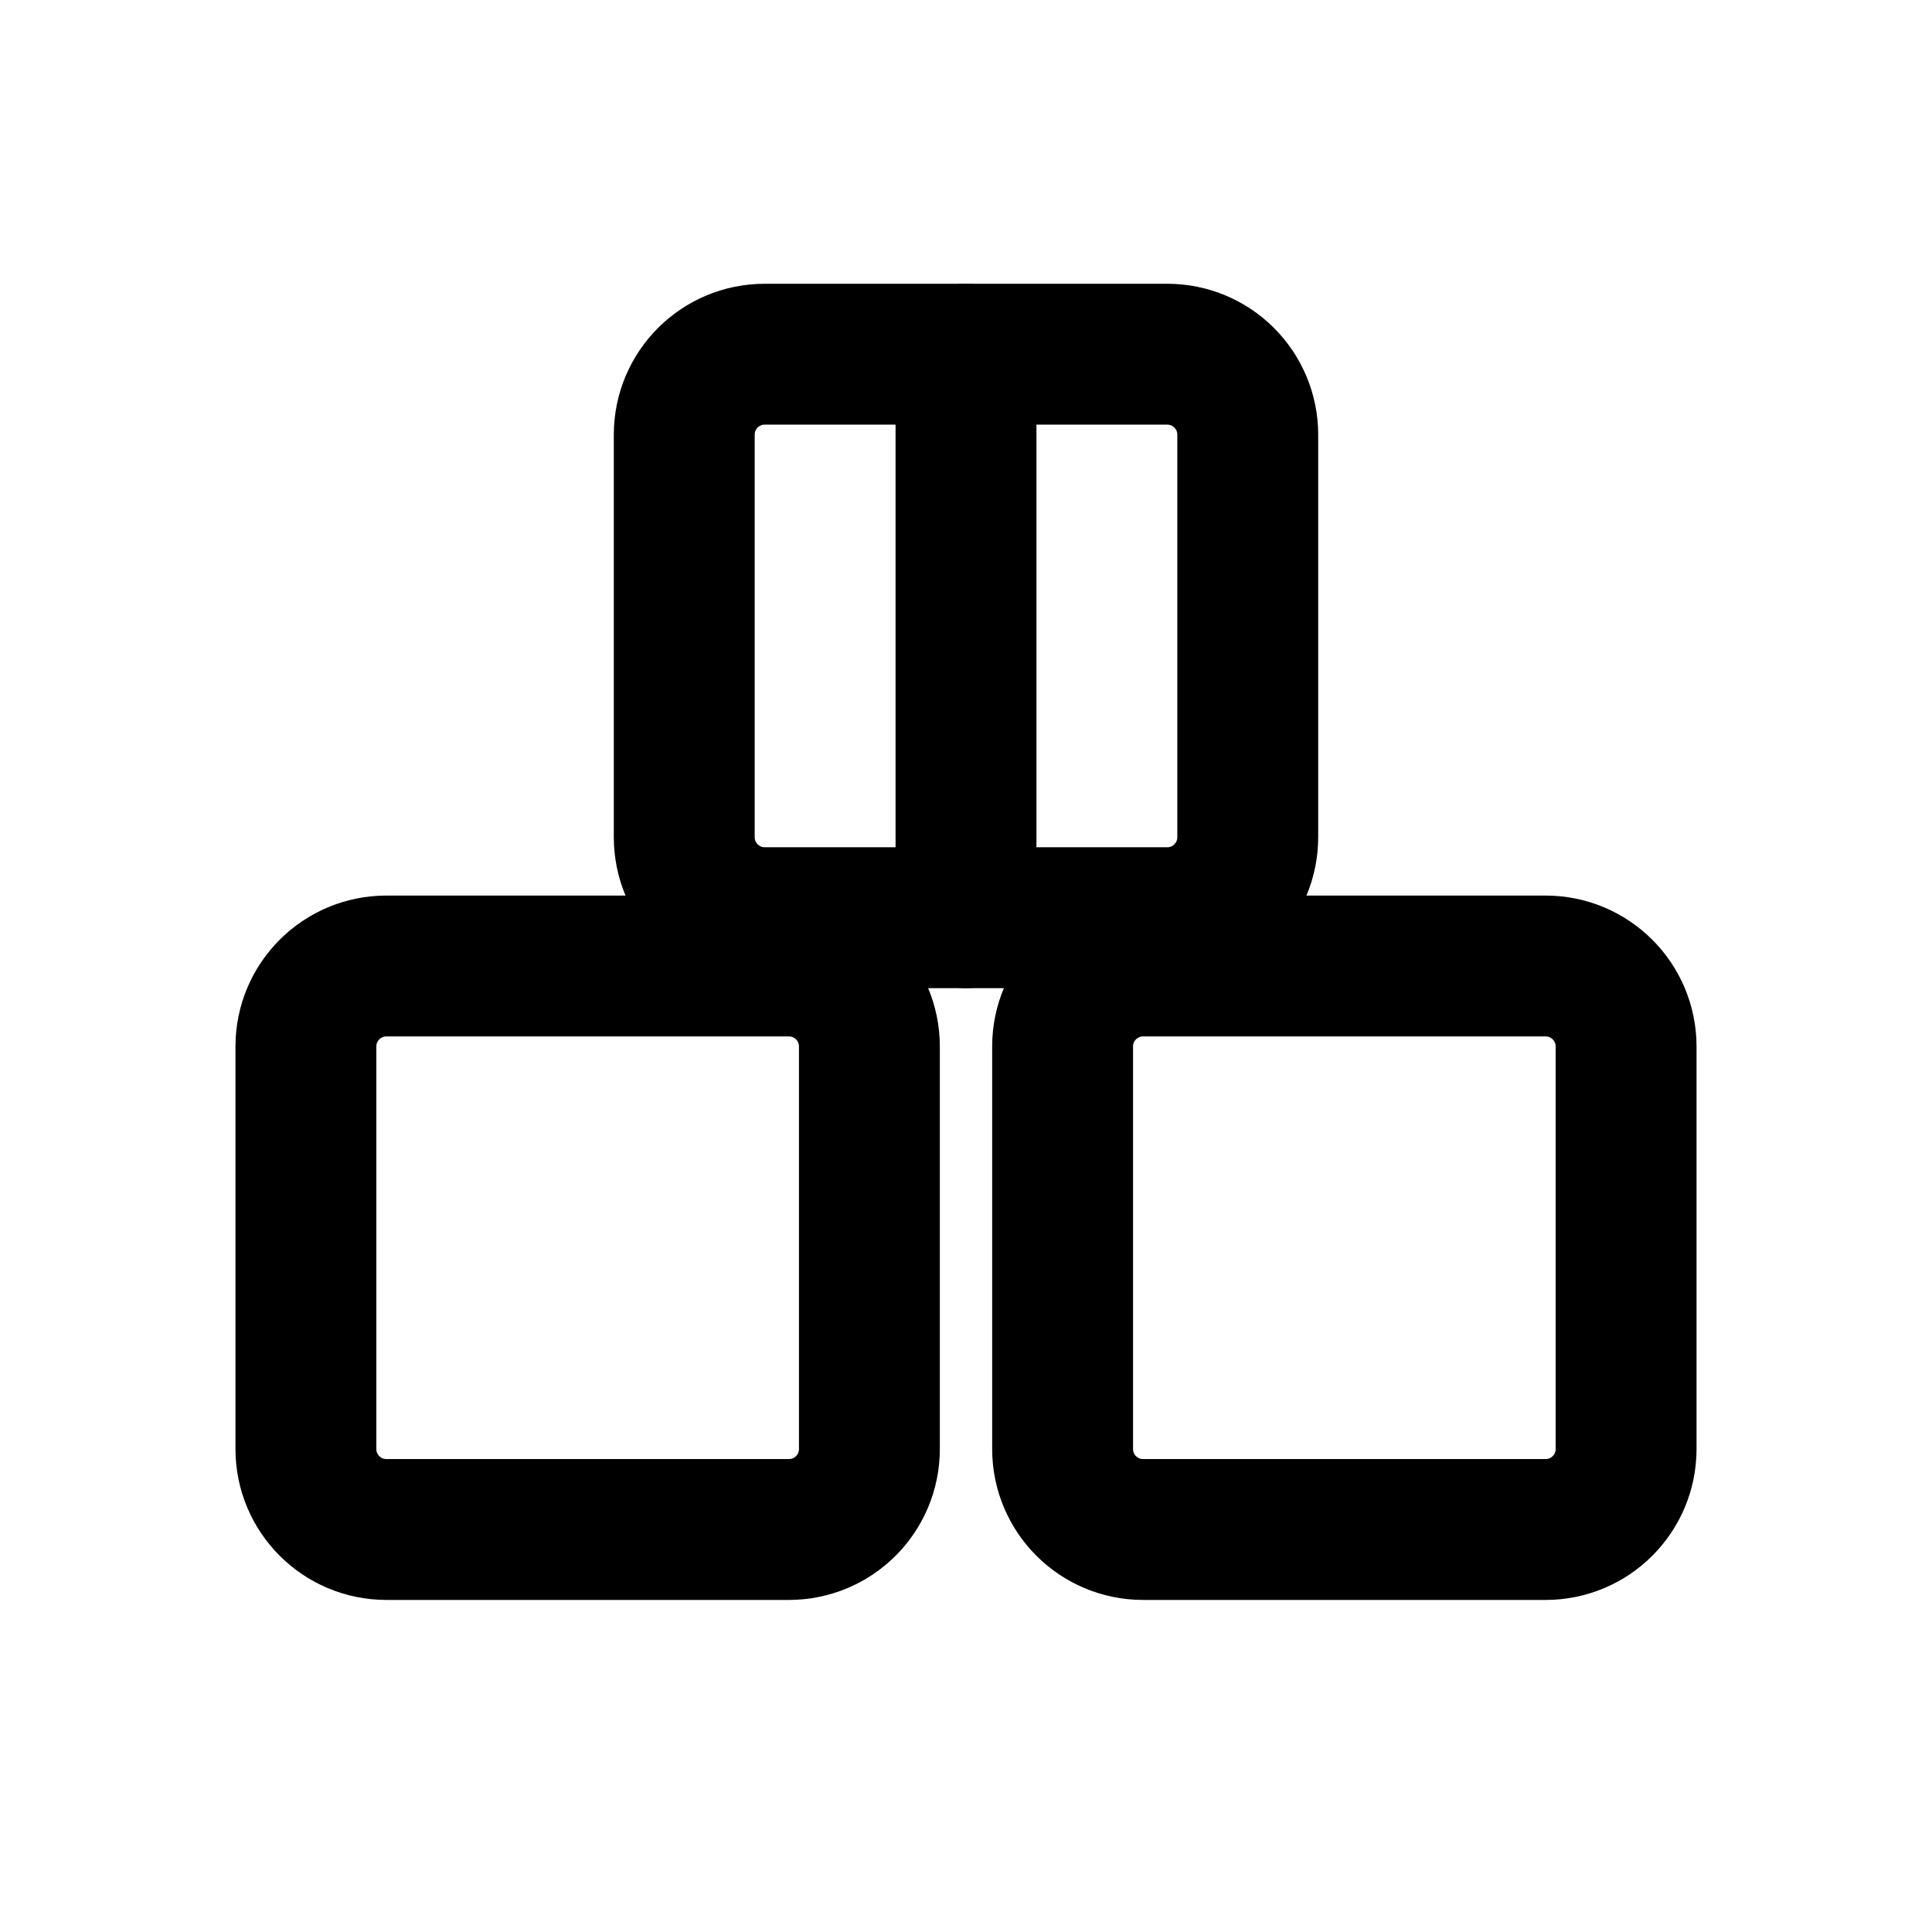
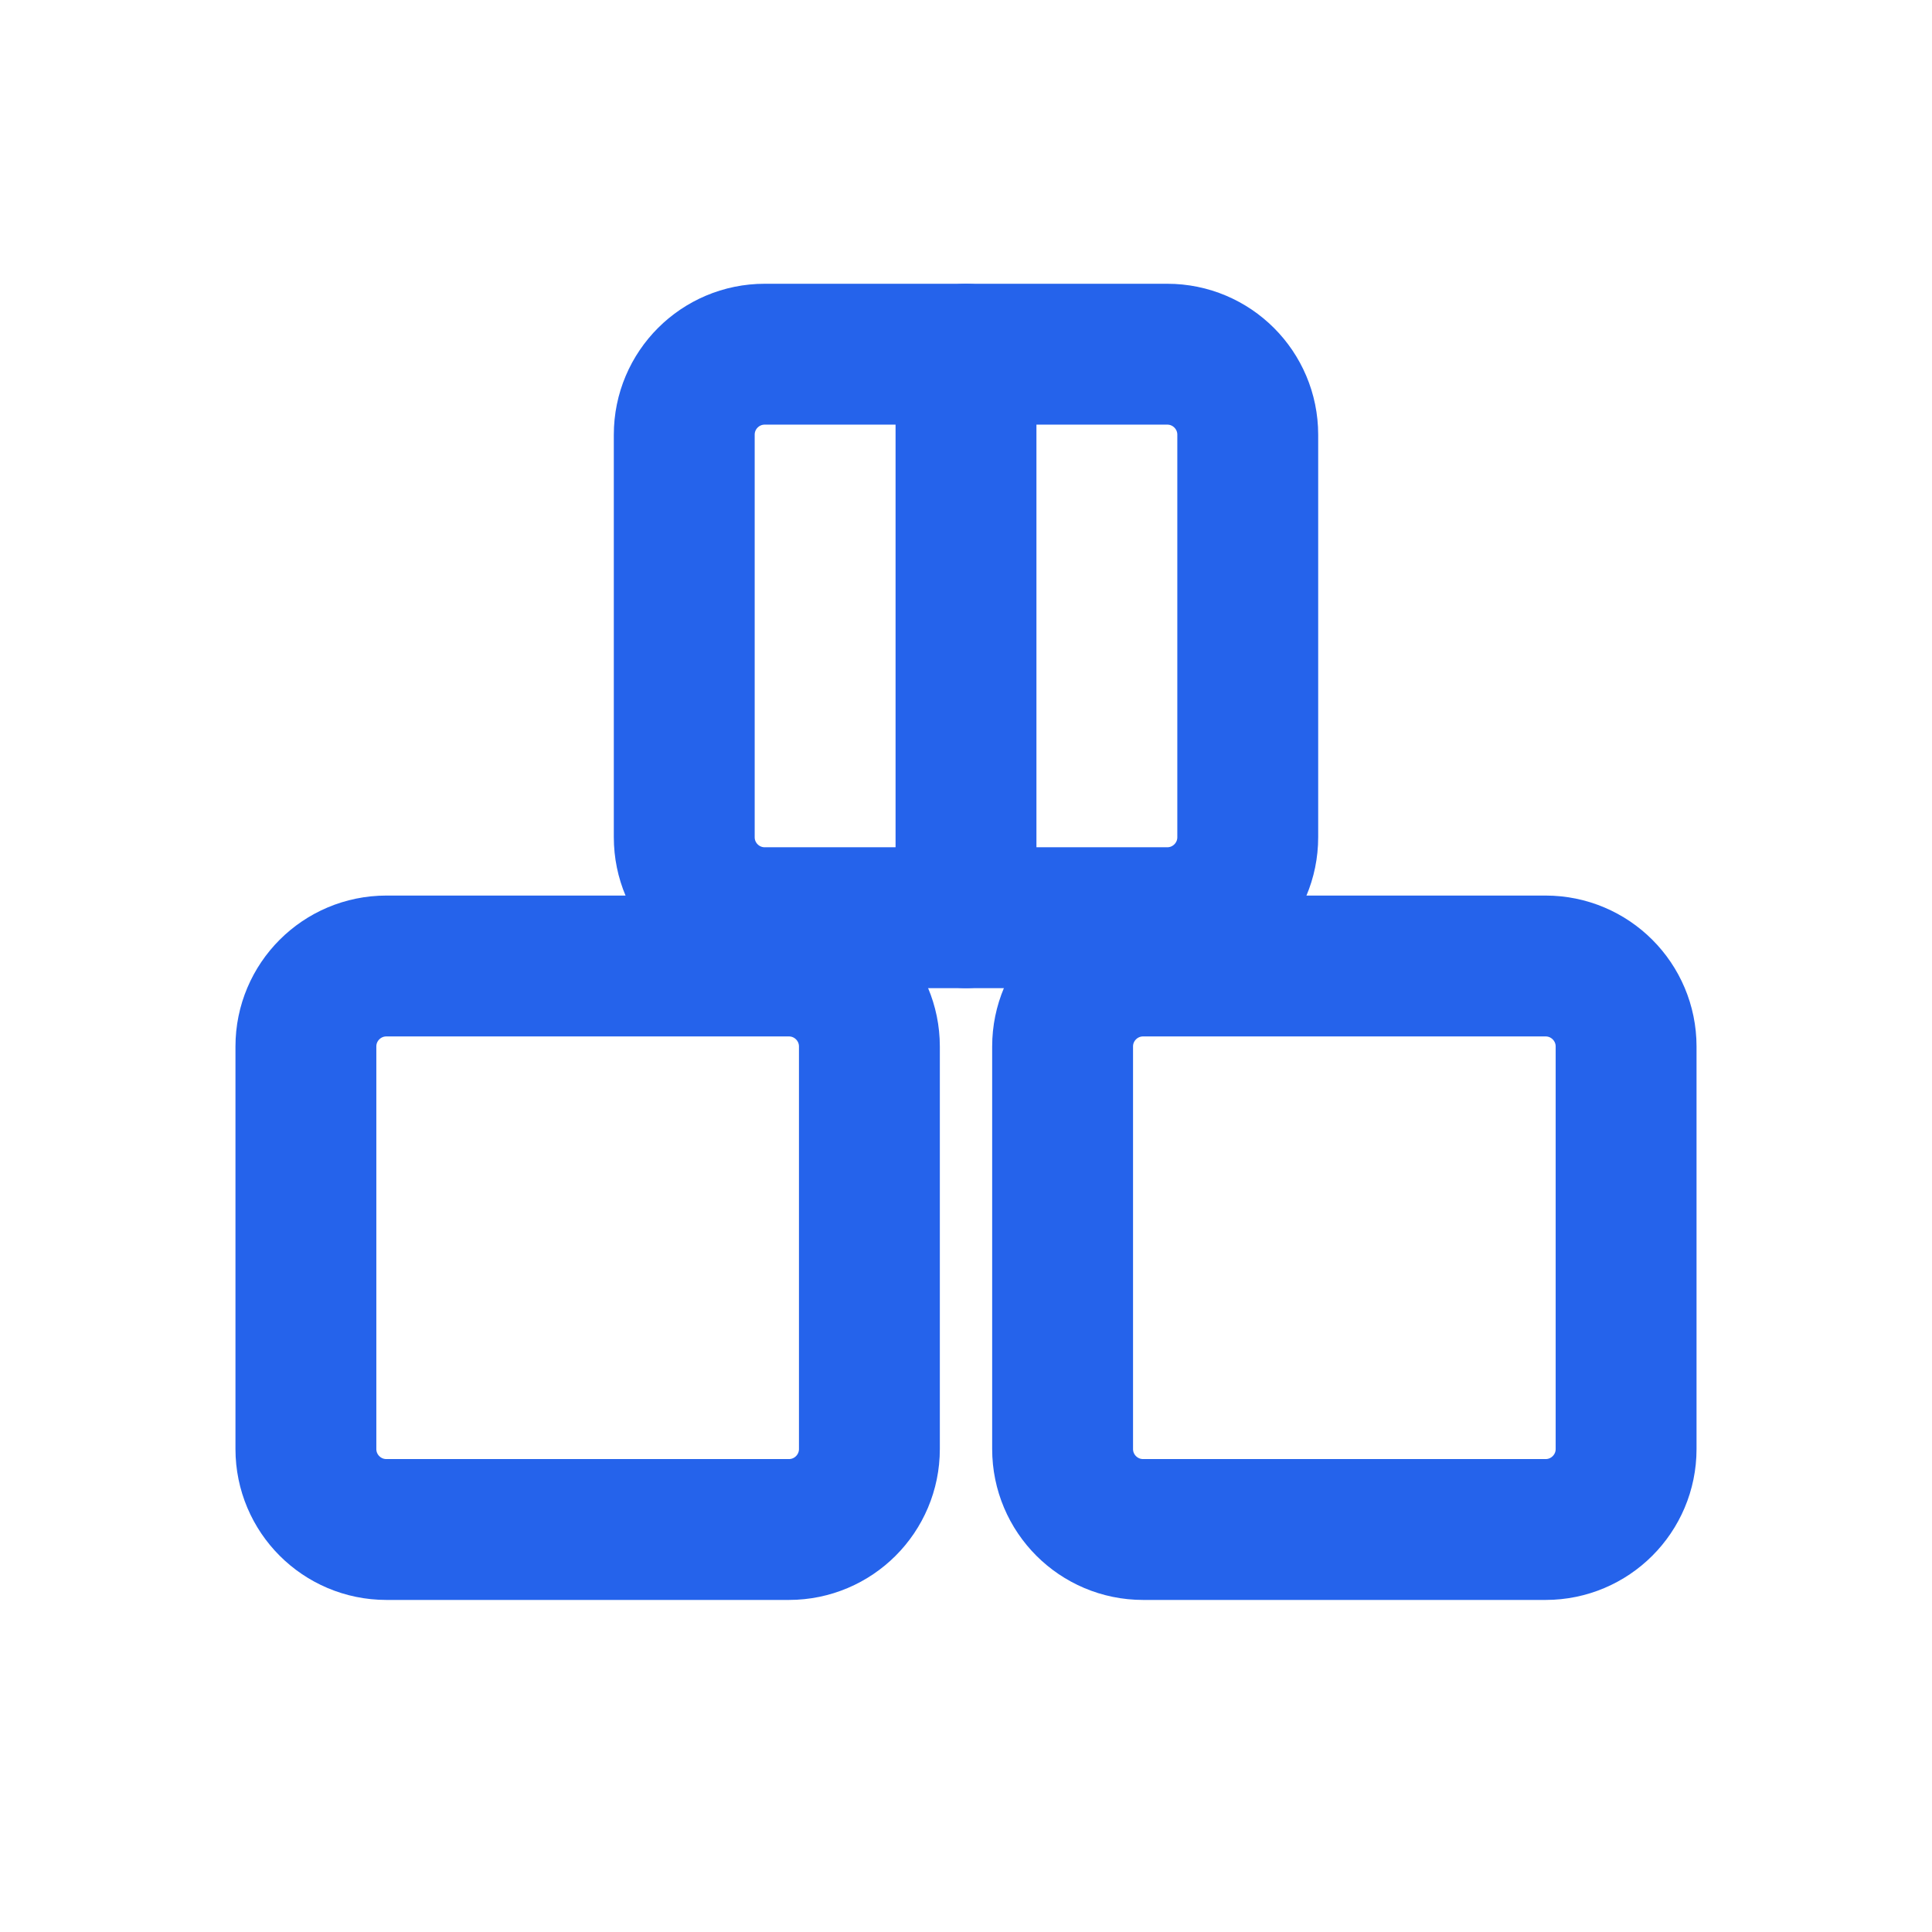
- <svg xmlns="http://www.w3.org/2000/svg" viewBox="0 0 24 24" fill="none" stroke="currentColor" stroke-width="1.75" stroke-linecap="round" stroke-linejoin="round">
+ <svg xmlns="http://www.w3.org/2000/svg" viewBox="0 0 24 24" fill="none" stroke="#2563eb" stroke-width="1.75" stroke-linecap="round" stroke-linejoin="round">
  <rect x="3.8" y="12" width="7" height="7" rx="1" />
  <rect x="13.2" y="12" width="7" height="7" rx="1" />
  <rect x="8.5" y="4.4" width="7" height="7" rx="1" />
  <line x1="12" y1="4.4" x2="12" y2="11.4" />
</svg>
